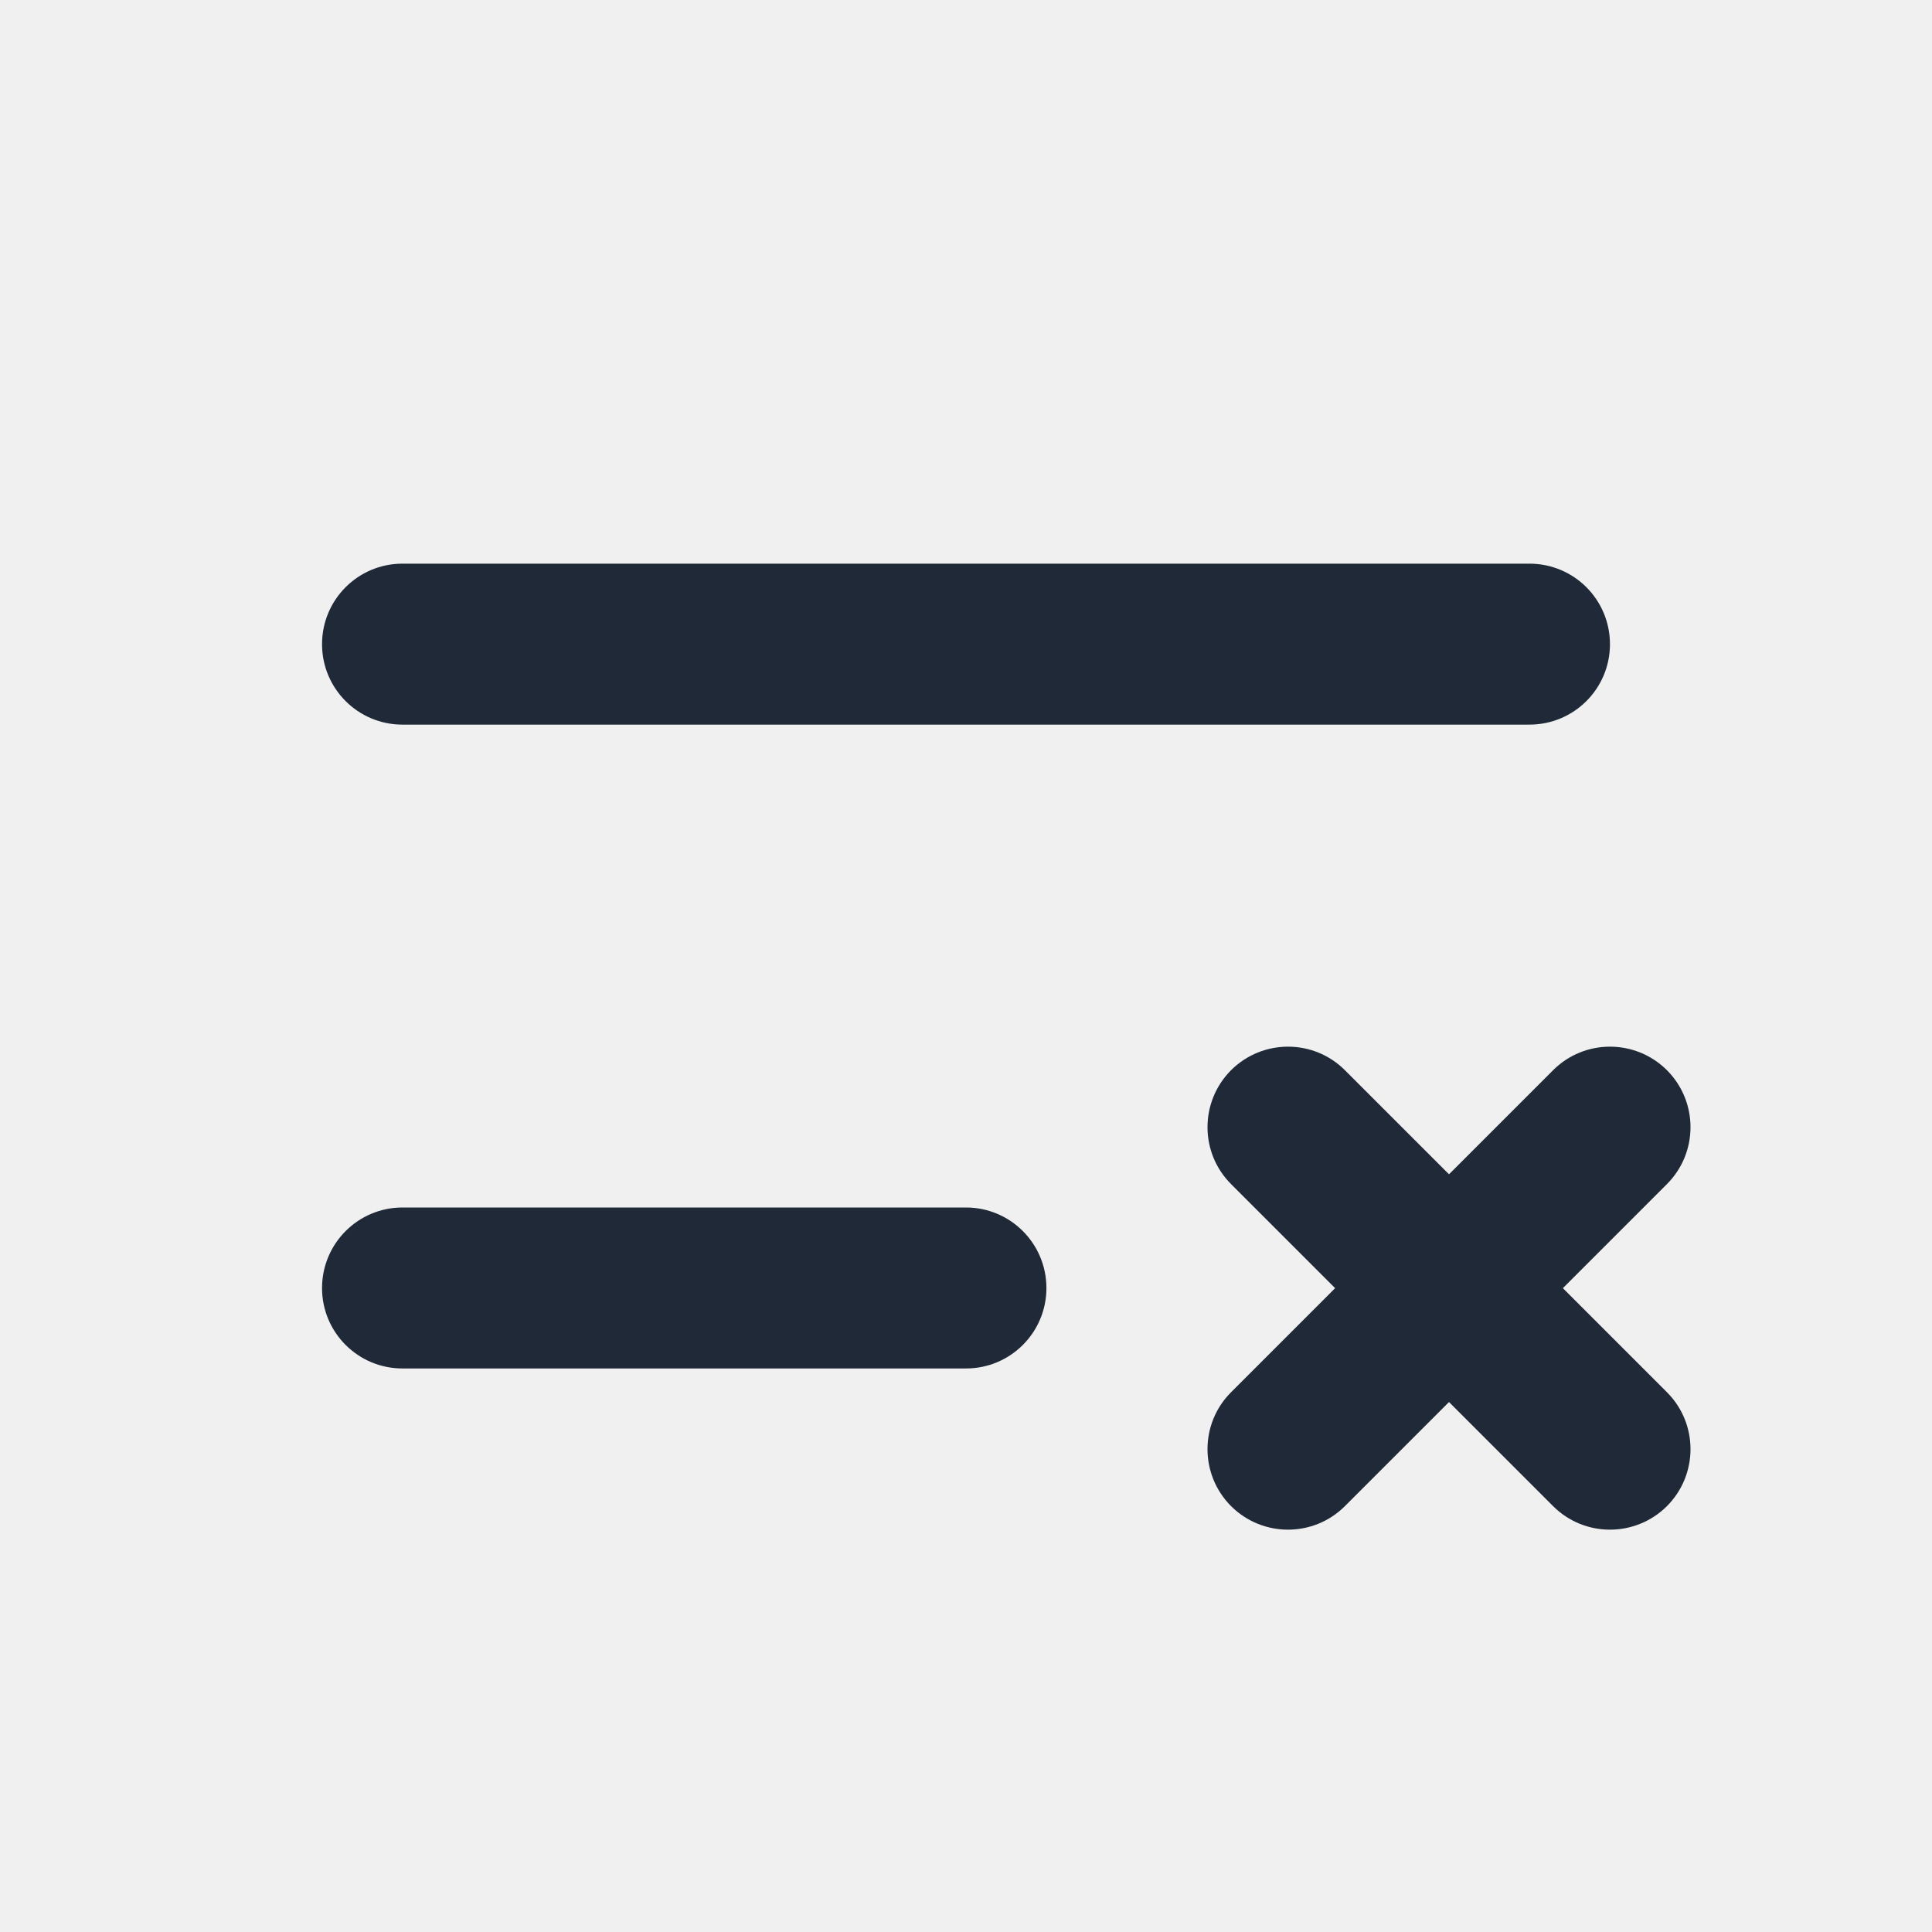
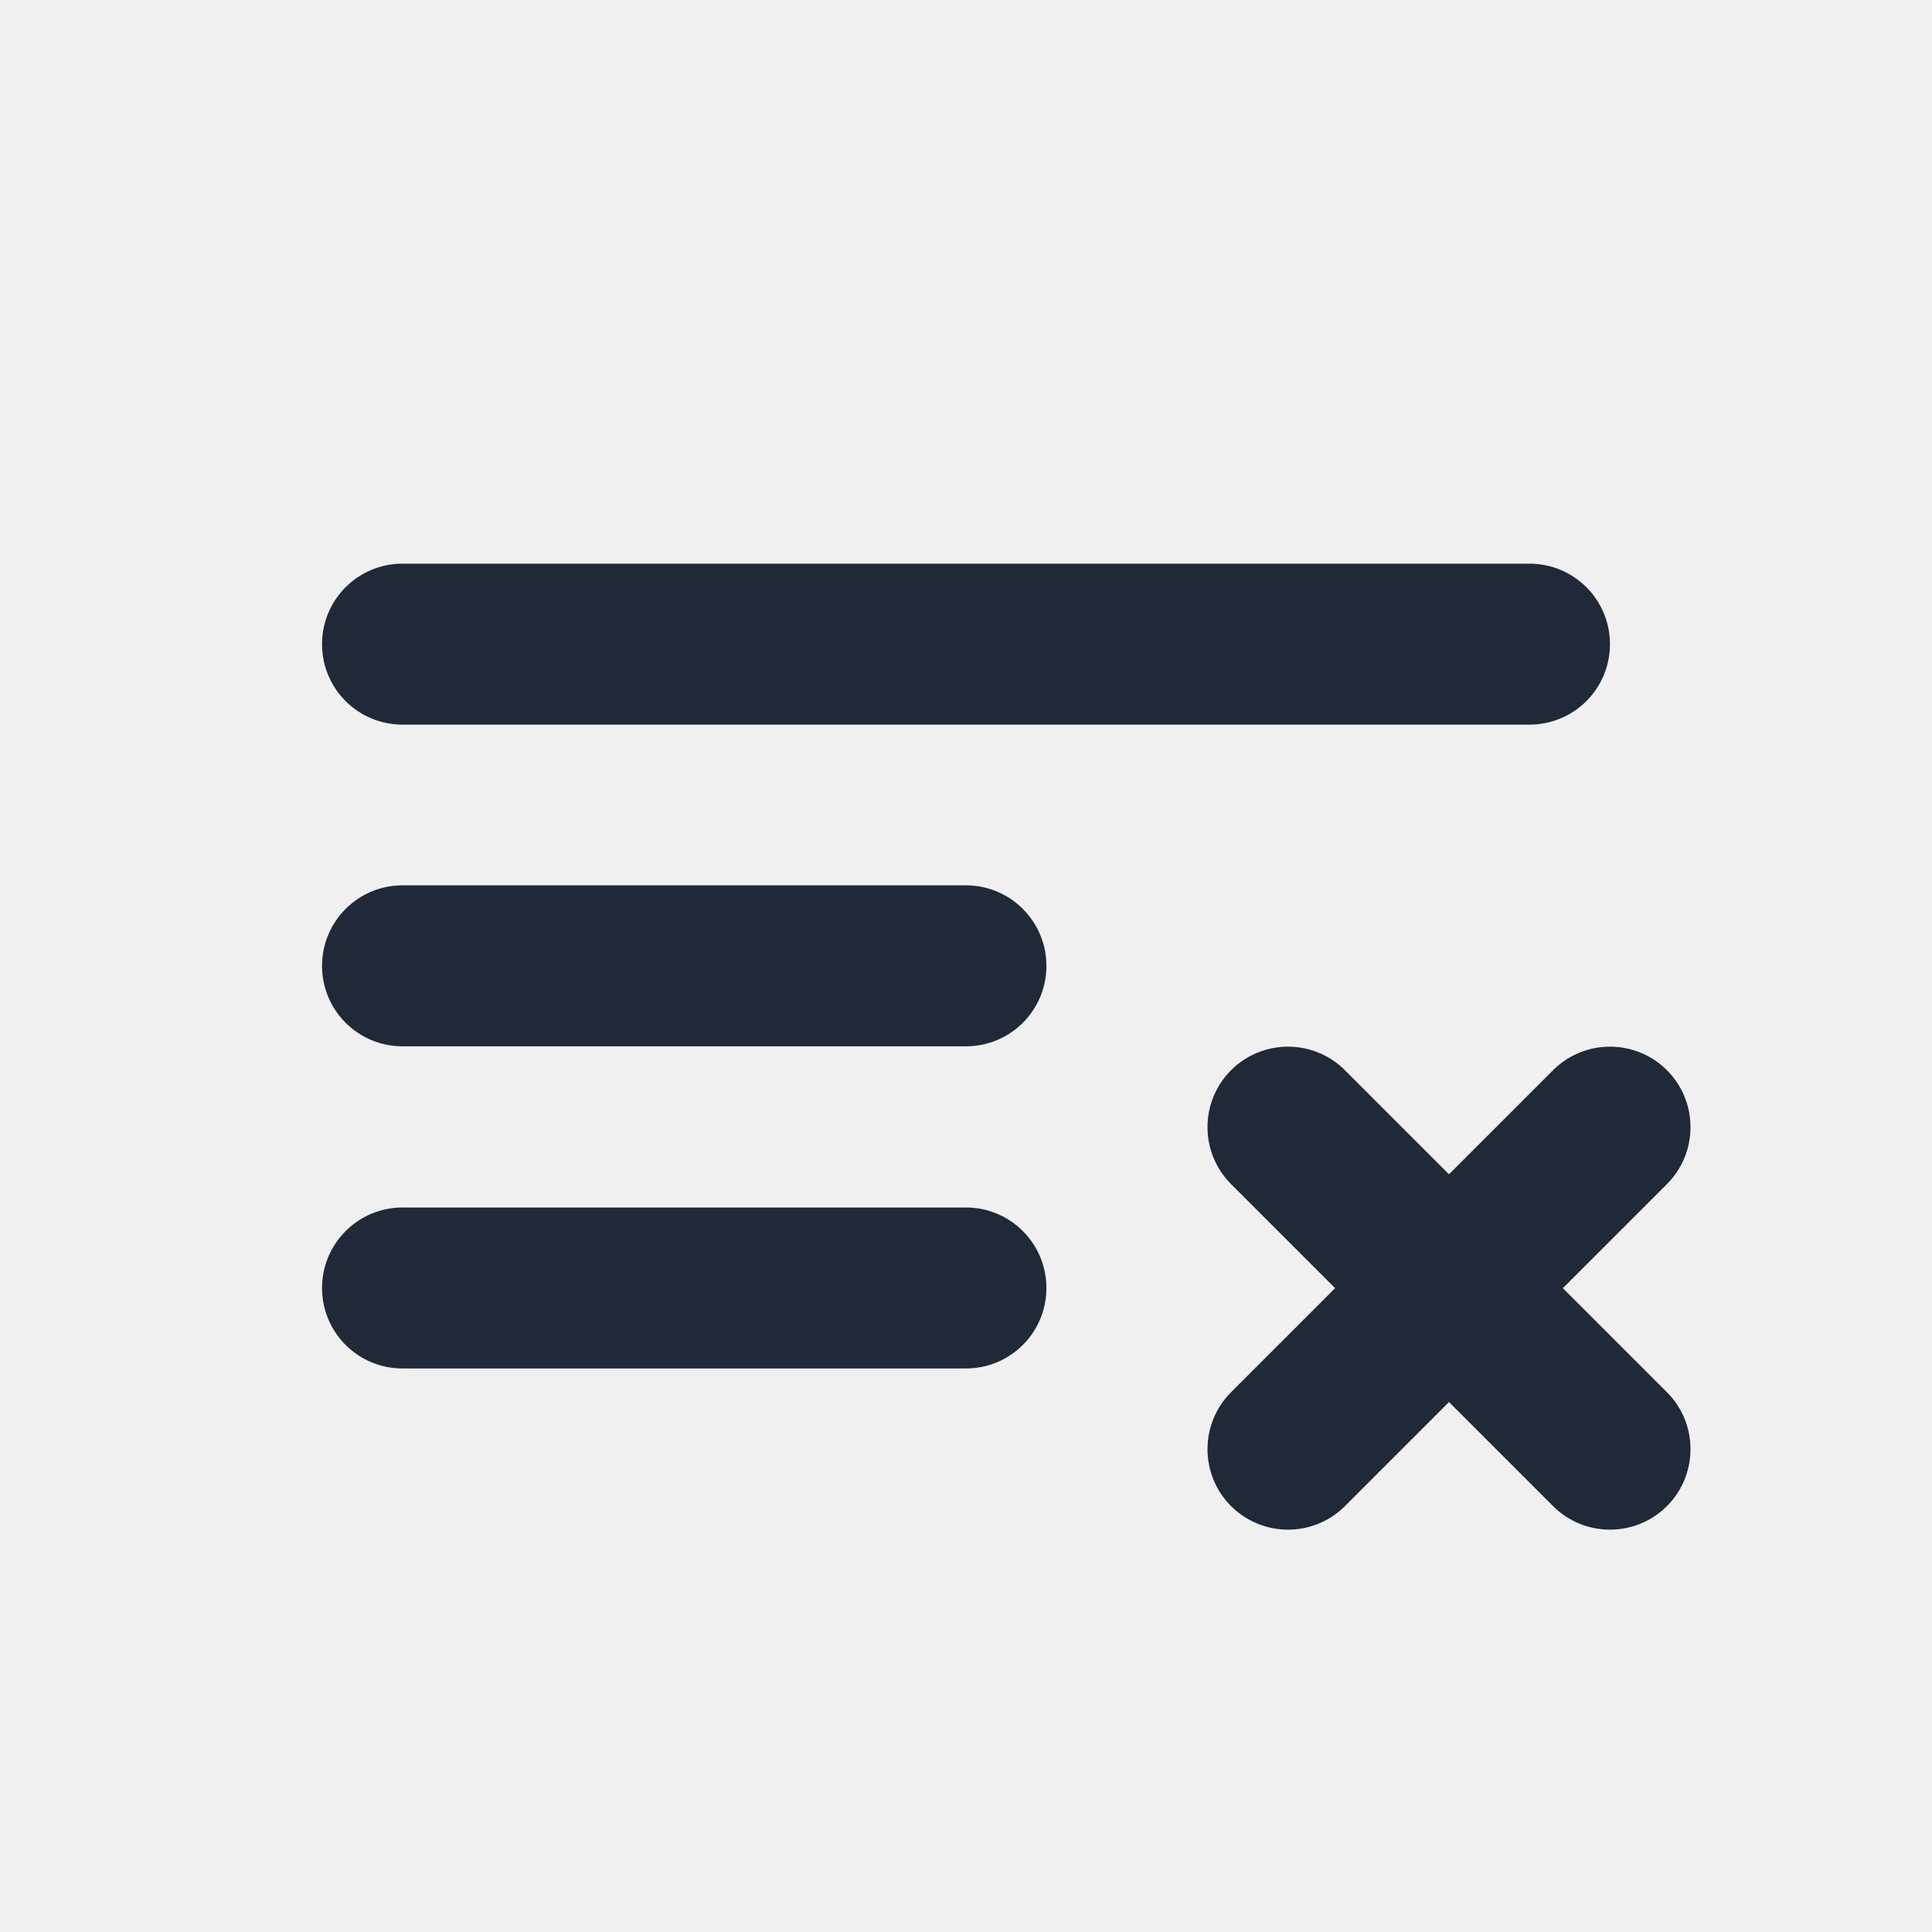
<svg xmlns="http://www.w3.org/2000/svg" width="16" height="16" viewBox="0 0 16 16" fill="none">
  <g clip-path="url(#clip0_1974_1004566)">
    <path d="M12.666 4.668C13.035 4.668 13.333 4.966 13.333 5.335C13.333 5.703 13.035 6.001 12.666 6.001H3.333C2.965 6.001 2.667 5.703 2.667 5.335C2.667 4.966 2.965 4.668 3.333 4.668H12.666Z" fill="#1F2937" />
-     <path d="M8 7.332C8.368 7.332 8.666 7.631 8.666 7.999C8.666 8.367 8.368 8.665 8 8.665H3.333C2.965 8.665 2.667 8.367 2.667 7.999C2.667 7.631 2.965 7.332 3.333 7.332H8Z" fill="#61F2937" />
+     <path d="M8 7.332C8.368 7.332 8.666 7.631 8.666 7.999C8.666 8.367 8.368 8.665 8 8.665H3.333C2.965 8.665 2.667 8.367 2.667 7.999C2.667 7.631 2.965 7.332 3.333 7.332H8Z" fill="#1F2937" />
    <path d="M8 10C8.368 10 8.666 10.299 8.666 10.667C8.666 11.035 8.368 11.333 8 11.333H3.333C2.965 11.333 2.667 11.035 2.667 10.667C2.667 10.299 2.965 10 3.333 10H8Z" fill="#1F2937" />
    <path d="M10.195 8.863C10.456 8.603 10.878 8.603 11.138 8.863L13.805 11.53C14.065 11.79 14.065 12.212 13.805 12.473C13.544 12.733 13.122 12.733 12.862 12.473L10.195 9.806C9.935 9.546 9.935 9.124 10.195 8.863Z" fill="#1F2937" />
    <path d="M12.862 8.863C13.122 8.603 13.544 8.603 13.805 8.863C14.065 9.124 14.065 9.546 13.805 9.806L11.138 12.473C10.878 12.733 10.456 12.733 10.195 12.473C9.935 12.212 9.935 11.79 10.195 11.53L12.862 8.863Z" fill="#1F2937" />
  </g>
  <defs>
    <clipPath id="clip0_1974_1004566">
      <rect width="16" height="16" fill="white" />
    </clipPath>
  </defs>
</svg>
